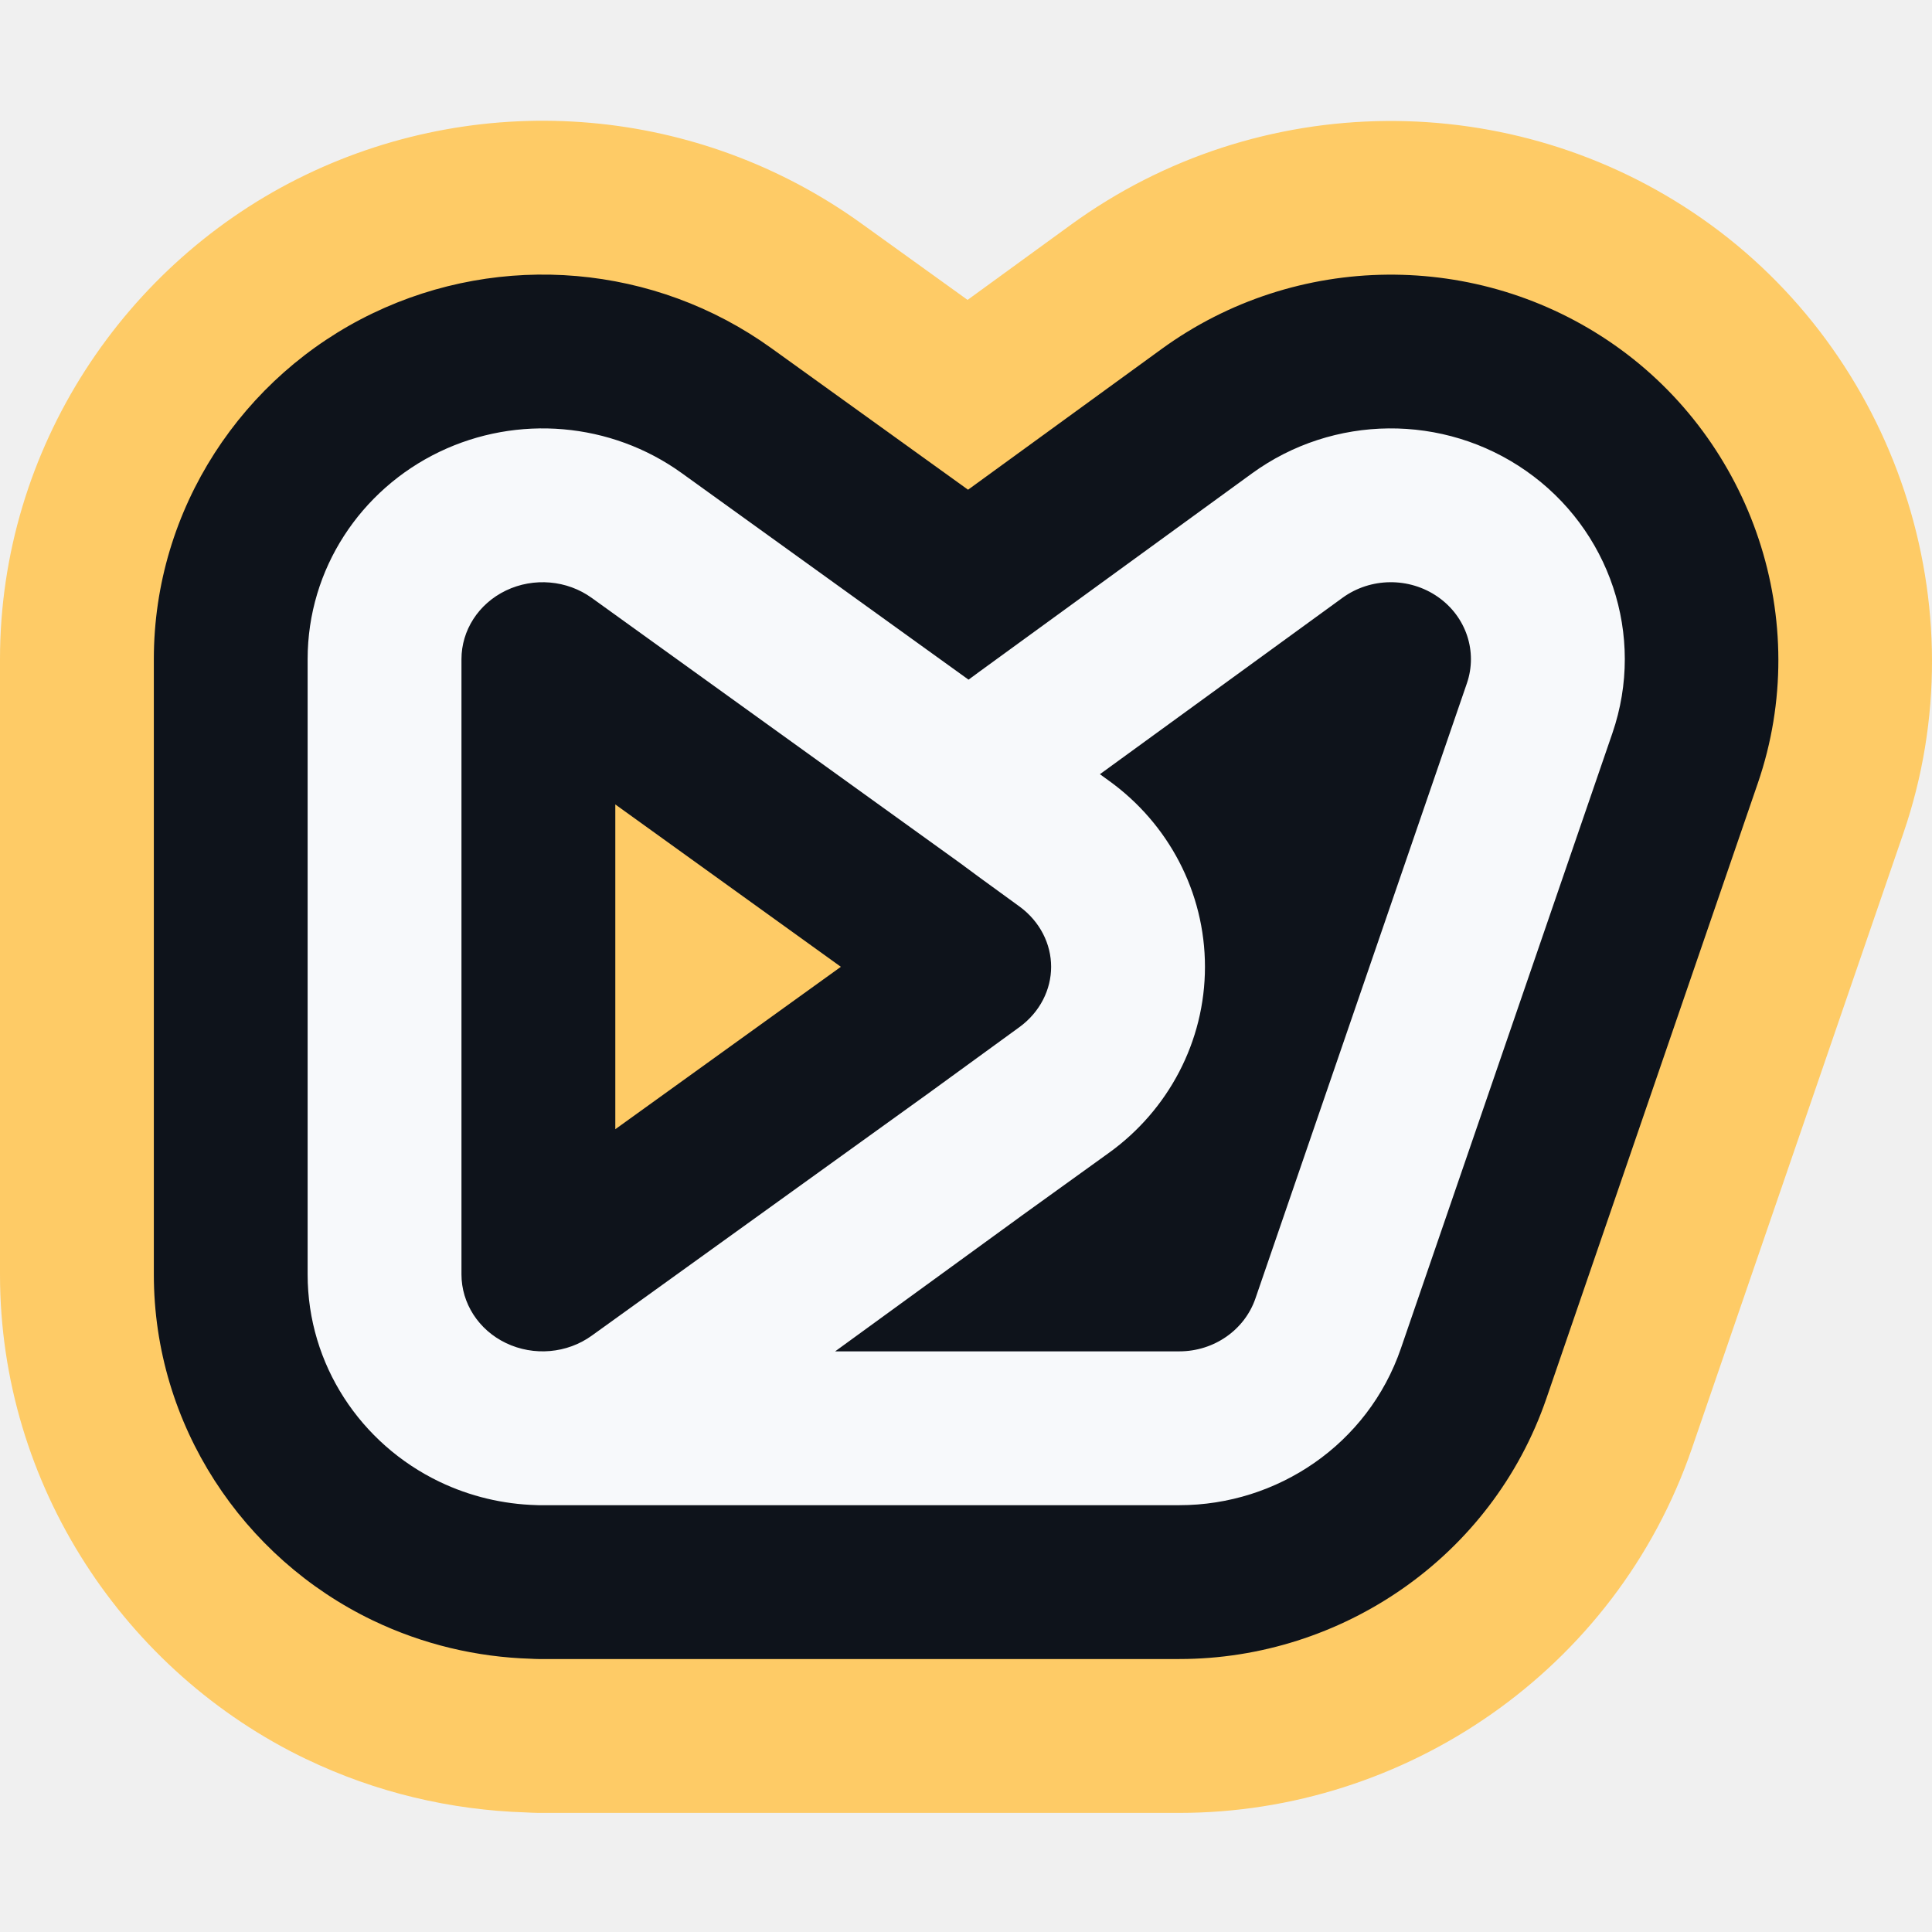
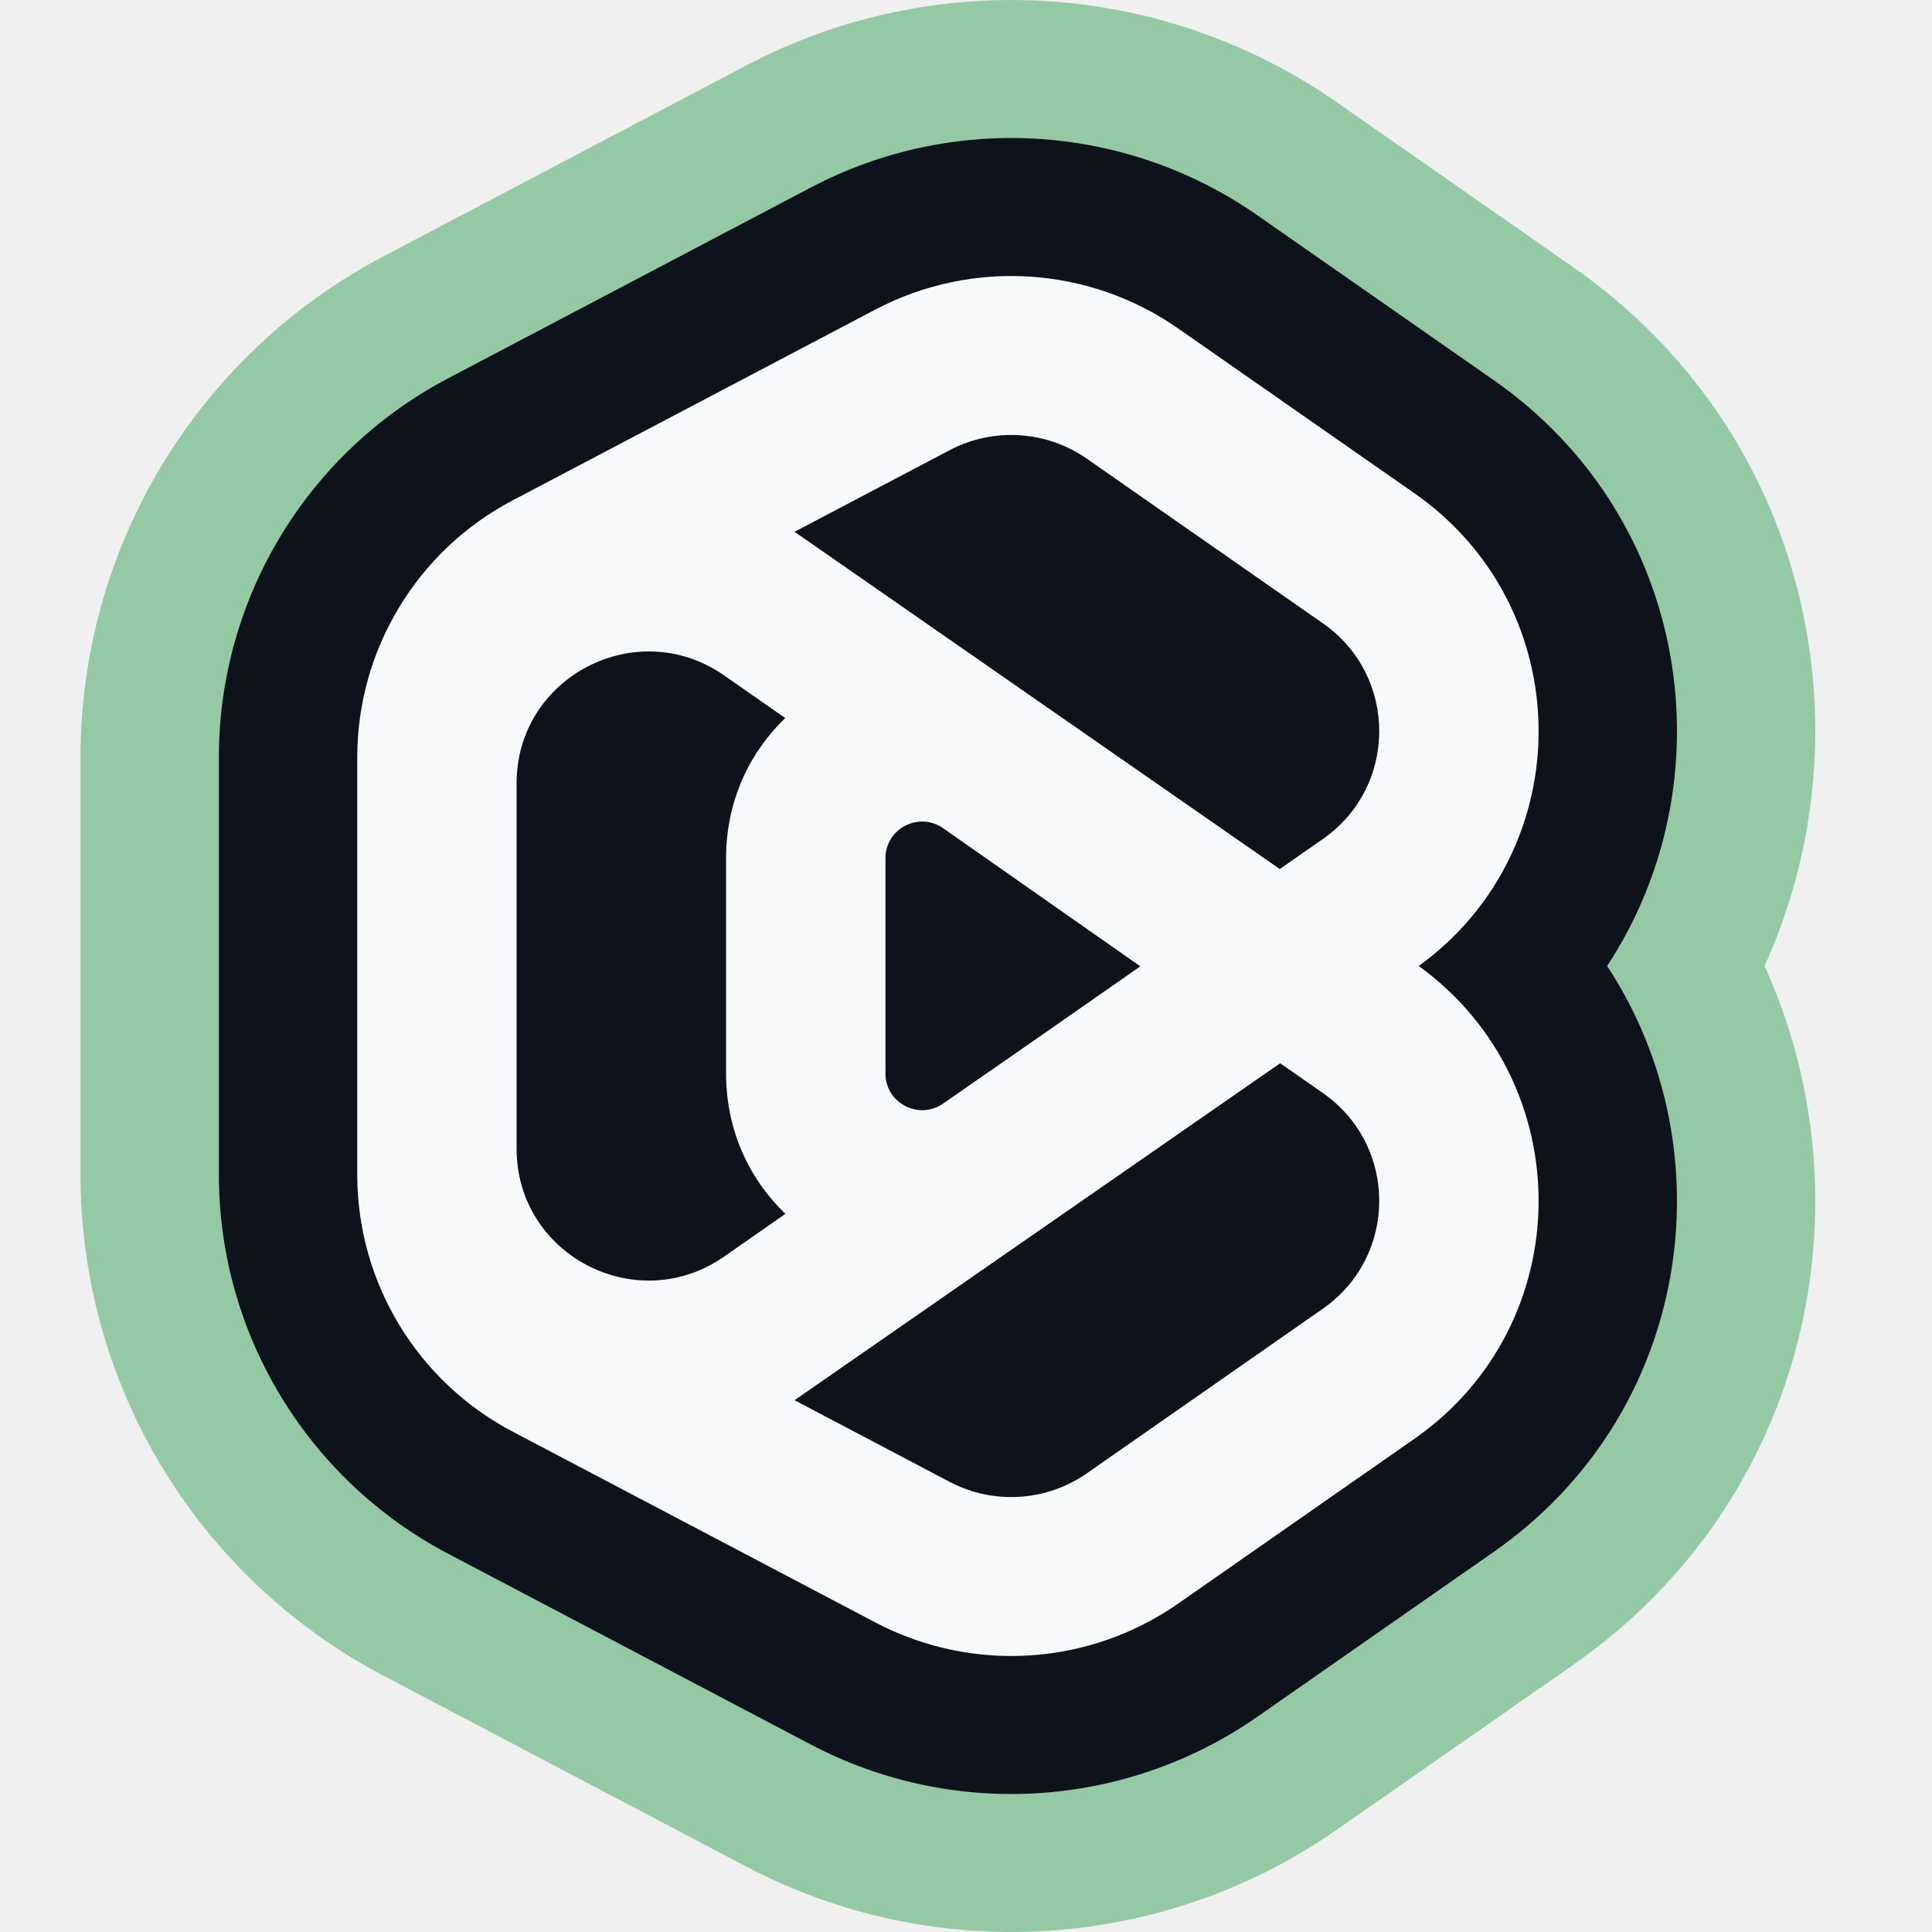
<svg xmlns="http://www.w3.org/2000/svg" width="48" height="48" viewBox="0 0 48 48" fill="none">
-   <path fill-rule="evenodd" clip-rule="evenodd" d="M34.429 3.006C31.678 3.031 28.935 3.891 26.609 5.582L24.039 7.451L21.401 5.553C17.356 2.64 12.064 2.199 7.61 4.337C3.102 6.501 0 11.14 0 16.378V31.665C0 36.903 3.103 41.543 7.61 43.706V43.705C9.344 44.538 11.205 44.971 13.063 45.029C13.168 45.033 13.264 45.041 13.376 45.041H29.3C34.907 45.041 40.138 41.502 42.033 35.991L47.288 20.704C49.231 15.049 47.077 8.778 42.294 5.436C39.938 3.789 37.18 2.981 34.429 3.006Z" fill="#FECB66" />
-   <path fill-rule="evenodd" clip-rule="evenodd" d="M34.465 6.824C32.493 6.842 30.525 7.459 28.857 8.673L24.051 12.167L19.168 8.653C16.267 6.564 12.461 6.247 9.263 7.782C6.032 9.333 3.822 12.637 3.822 16.377L3.822 31.664C3.822 35.404 6.032 38.708 9.263 40.259C10.511 40.858 11.851 41.171 13.19 41.211C13.252 41.214 13.309 41.218 13.376 41.218L29.3 41.218C33.323 41.218 37.063 38.69 38.419 34.747L43.672 19.46C45.063 15.415 43.53 10.961 40.105 8.567C38.415 7.386 36.438 6.806 34.465 6.824ZM15.287 19.986L20.891 24.02L15.287 28.055L15.287 19.986Z" fill="#0E131B" />
-   <path fill-rule="evenodd" clip-rule="evenodd" d="M37.915 11.699C35.87 10.269 33.124 10.294 31.105 11.762L24.361 16.667C24.28 16.726 24.179 16.8 24.063 16.886L16.936 11.753C15.178 10.488 12.858 10.294 10.917 11.226C8.962 12.165 7.643 14.134 7.643 16.376L7.643 31.663C7.643 33.905 8.962 35.874 10.917 36.813C11.68 37.179 12.502 37.371 13.323 37.394C13.341 37.395 13.358 37.396 13.376 37.396L29.3 37.396C31.738 37.396 33.987 35.88 34.804 33.504L40.059 18.217C40.896 15.783 39.983 13.144 37.915 11.699ZM12.571 14.671C13.262 14.34 14.089 14.413 14.702 14.855L23.838 21.432C24.048 21.588 24.231 21.724 24.361 21.818L25.325 22.519C25.843 22.896 26.115 23.458 26.115 24.02C26.115 24.581 25.843 25.143 25.325 25.52L23.138 27.111L23.136 27.113L14.702 33.184C14.089 33.626 13.262 33.699 12.571 33.368C11.883 33.038 11.465 32.372 11.465 31.663L11.465 16.376C11.465 15.666 11.883 15.002 12.571 14.671ZM33.353 14.853C34.052 14.344 35.016 14.335 35.726 14.831C36.431 15.324 36.713 16.193 36.445 16.975L31.19 32.262C30.924 33.035 30.169 33.574 29.3 33.574L20.749 33.574L25.376 30.209L25.378 30.207L27.551 28.642C29.024 27.582 29.937 25.878 29.937 24.02C29.937 22.161 29.024 20.457 27.551 19.397L27.327 19.235L33.353 14.853Z" fill="#F7F9FB" />
+   <g clip-path="url(#clip0_1834_12)">
+     <path d="M43.84 24C46.511 18.123 44.94 10.721 39.078 6.632L33.212 2.541C28.88 -0.48 23.216 -0.834 18.54 1.627L9.528 6.368C4.898 8.803 2 13.595 2 18.816L2 29.185C2 34.406 4.898 39.197 9.528 41.633L18.54 46.374C23.216 48.834 28.88 48.481 33.212 45.459L39.078 41.368C44.94 37.279 46.511 29.878 43.84 24Z" fill="#95C8A5" />
+     <path d="M37.107 9.442C42.02 12.868 42.96 19.388 39.929 24C42.96 28.613 42.02 35.133 37.107 38.559L31.242 42.65C27.965 44.935 23.681 45.203 20.144 43.342L11.132 38.601C7.63 36.758 5.438 33.134 5.438 29.185L5.438 18.816C5.438 14.867 7.63 11.242 11.132 9.4L20.144 4.659C23.681 2.798 27.965 3.065 31.242 5.351L37.107 9.442Z" fill="#0E131B" />
+     <path fill-rule="evenodd" clip-rule="evenodd" d="M29.272 8.161C27.05 6.611 24.146 6.43 21.748 7.691L12.736 12.432C10.362 13.681 8.876 16.139 8.876 18.816L8.876 29.185C8.876 31.862 10.362 34.319 12.736 35.568L21.748 40.309C24.146 41.571 27.05 41.39 29.272 39.84L35.137 35.749C39.218 32.903 39.256 26.904 35.248 24C39.256 21.096 39.218 15.098 35.137 12.252L29.272 8.161ZM23.595 11.184C24.681 10.613 25.996 10.695 27.003 11.397L32.868 15.487C34.733 16.788 34.733 19.543 32.868 20.844L31.796 21.591L19.74 13.212L23.595 11.184ZM12.835 19.459C12.835 16.815 15.818 15.266 17.99 16.78L19.509 17.84C18.618 18.697 18.039 19.905 18.039 21.322L18.039 26.672C18.039 28.09 18.62 29.3 19.513 30.158L17.99 31.22C15.818 32.735 12.835 31.186 12.835 28.542L12.835 19.459ZM21.999 21.322C21.999 20.586 22.83 20.155 23.434 20.578L28.331 24.008L25.751 25.808L23.431 27.418C22.827 27.837 21.999 27.406 21.999 26.672L21.999 21.322ZM19.74 34.788L28.016 29.046L31.805 26.416L32.868 27.157C34.733 28.458 34.733 31.212 32.868 32.513L27.003 36.604C25.996 37.306 24.681 37.388 23.595 36.817L19.74 34.788Z" fill="#F7F9FB" />
+   </g>
+   <defs>
+     <clipPath id="clip0_1834_12">
+       <rect width="43.317" height="47.999" fill="white" transform="translate(2 0.000732422)" />
+     </clipPath>
+   </defs>
</svg>
